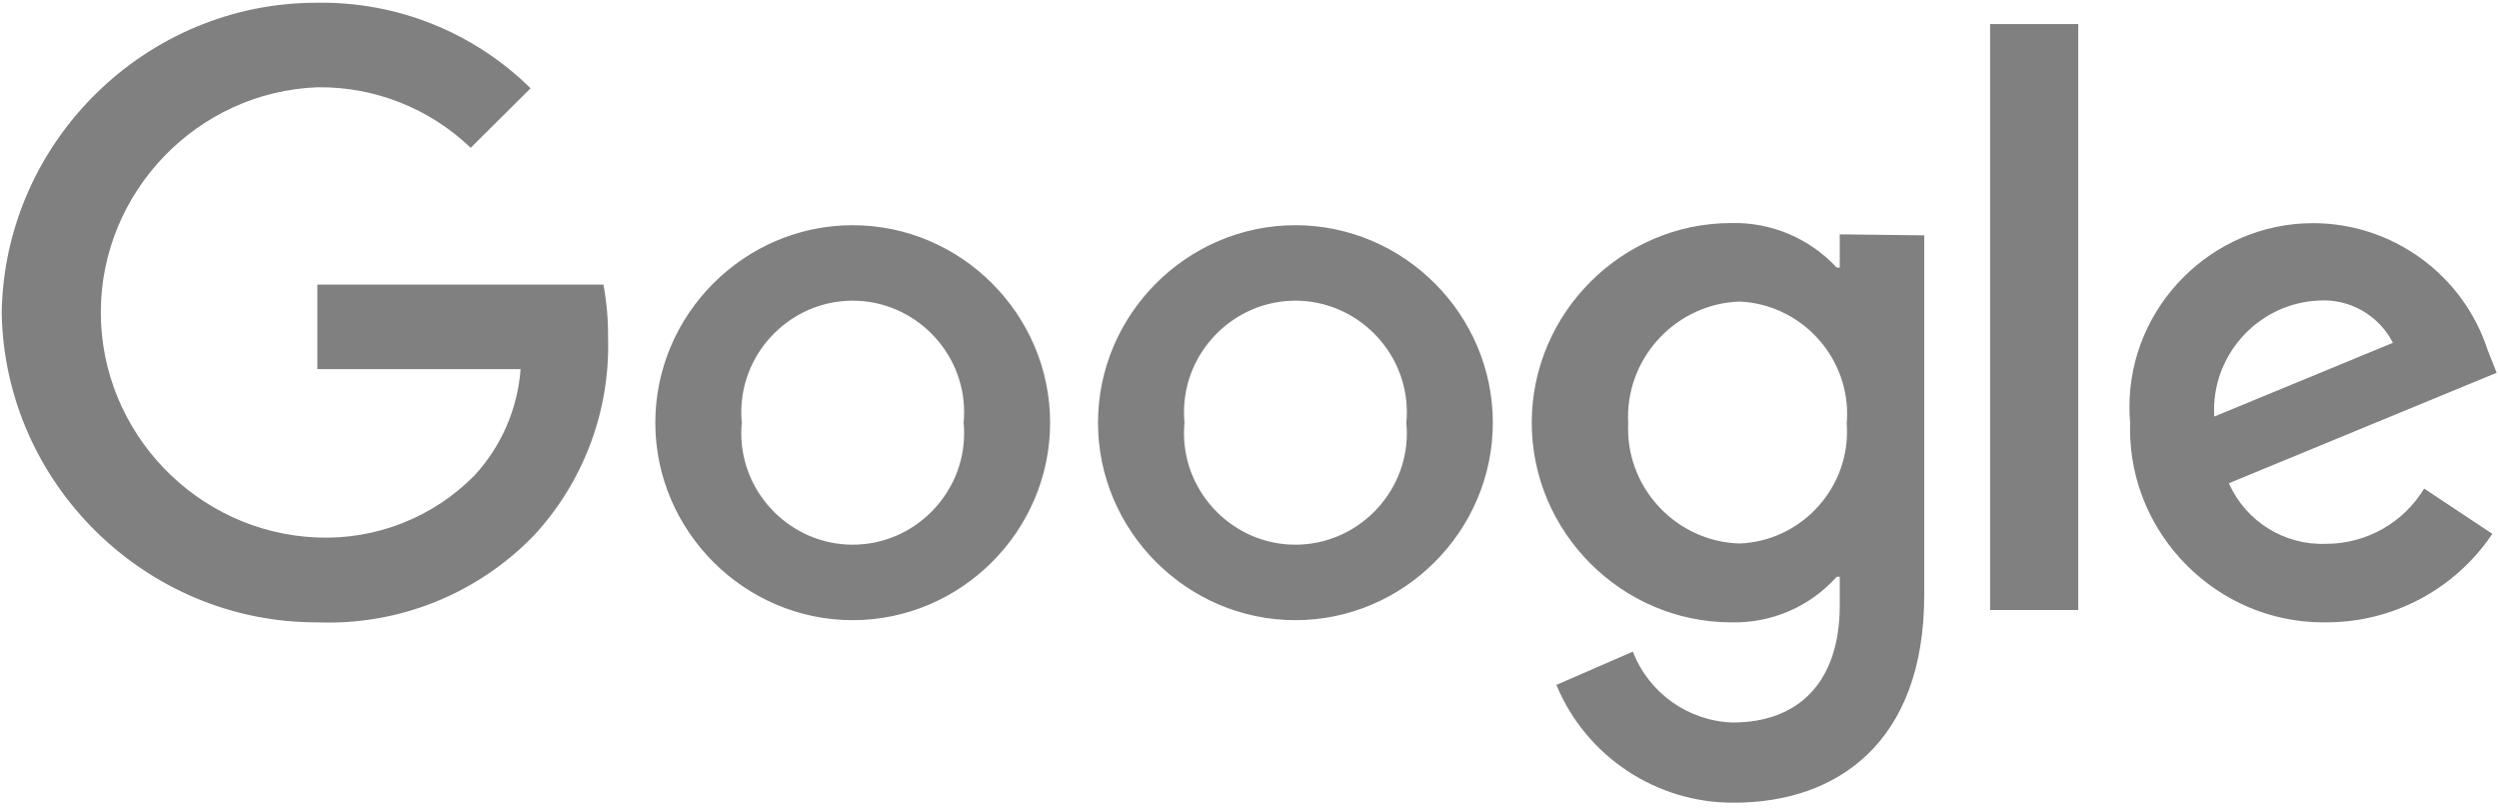
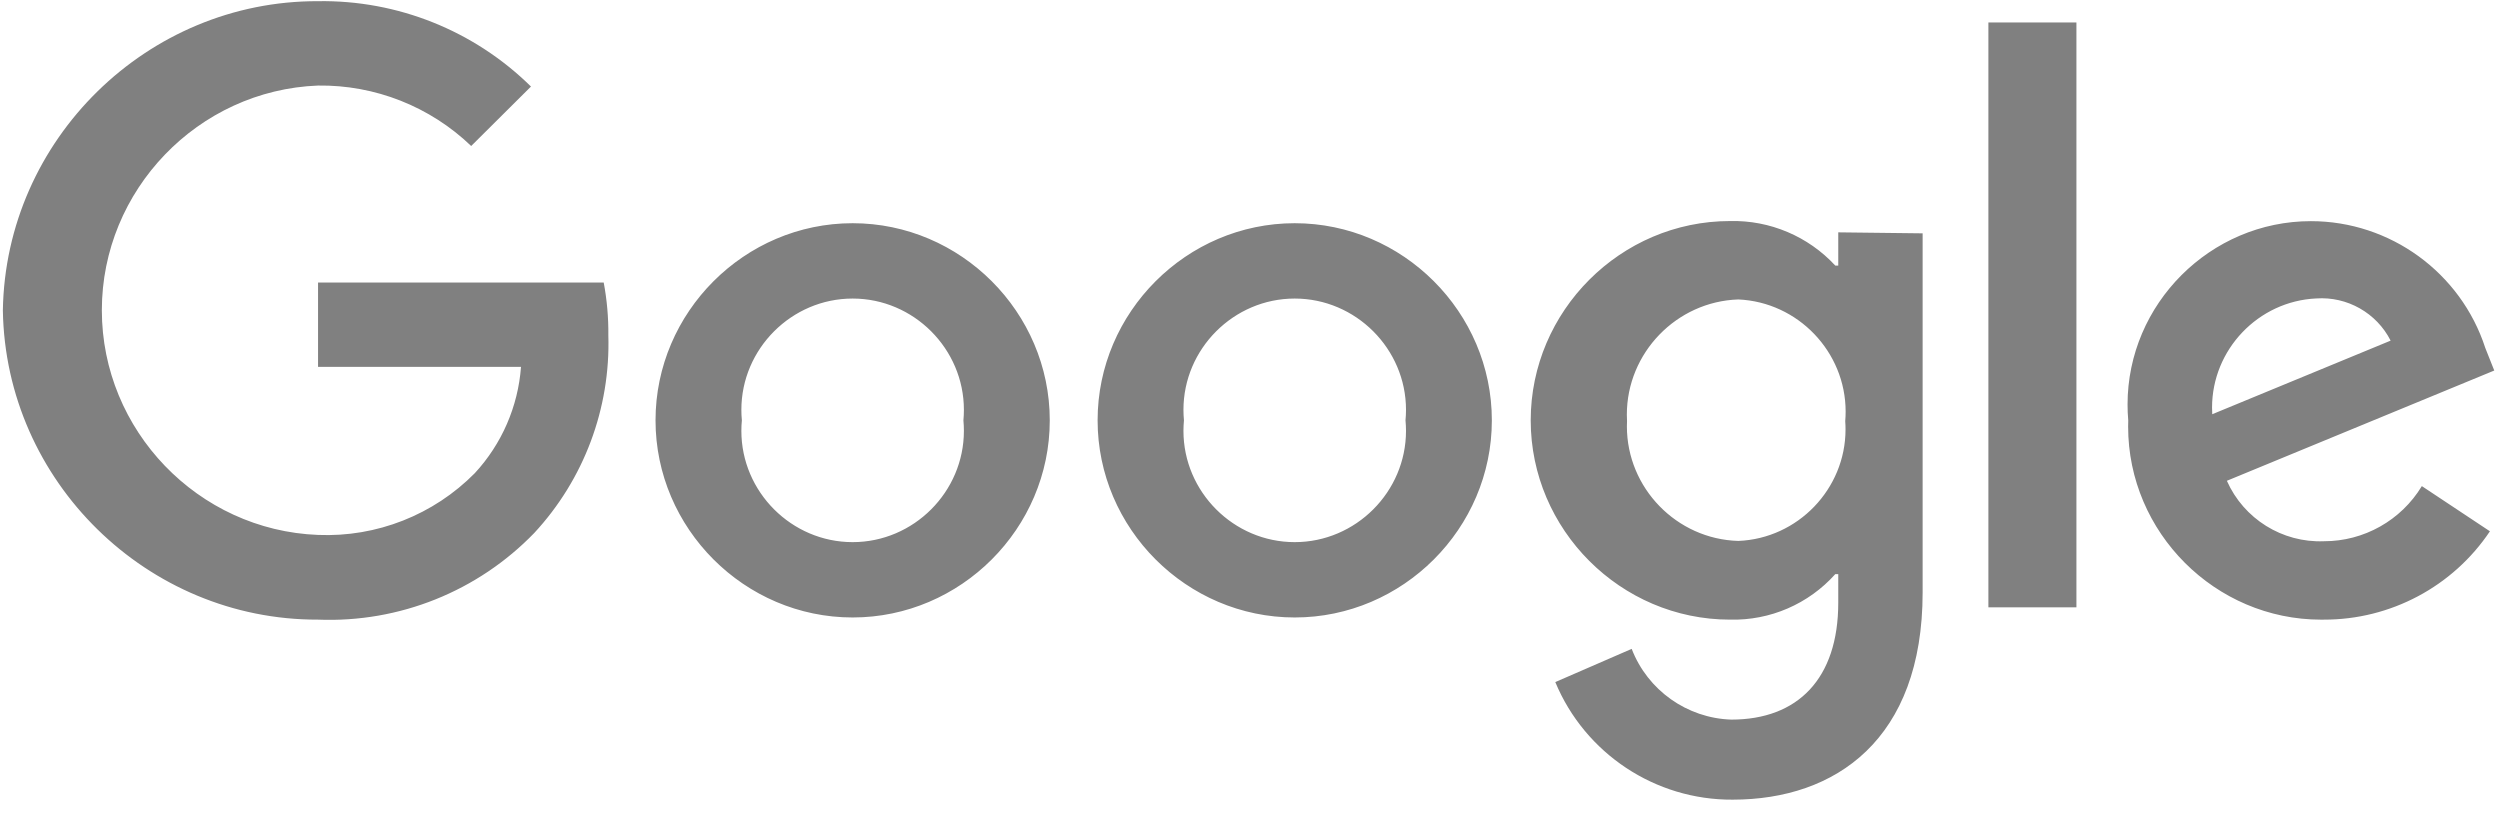
- <svg xmlns="http://www.w3.org/2000/svg" width="100%" height="100%" viewBox="0 0 145 47" version="1.1" xml:space="preserve" style="fill-rule:evenodd;clip-rule:evenodd;stroke-linejoin:round;stroke-miterlimit:2;">
+ <svg xmlns="http://www.w3.org/2000/svg" width="100%" height="100%" viewBox="0 0 95 31" version="1.1" xml:space="preserve" style="fill-rule:evenodd;clip-rule:evenodd;stroke-linejoin:round;stroke-miterlimit:2;">
  <g id="Google">
-     <path d="M18.414,36.096c-9.929,0.032 -18.158,-8.04 -18.315,-17.968c0.157,-9.928 8.386,-18.001 18.315,-17.968c4.62,-0.073 9.081,1.716 12.371,4.96l-3.474,3.454c-2.388,-2.293 -5.586,-3.556 -8.897,-3.512c-6.973,0.268 -12.564,6.078 -12.564,13.056c0,6.978 5.591,12.788 12.564,13.056c3.405,0.14 6.716,-1.164 9.11,-3.59c1.566,-1.695 2.512,-3.873 2.682,-6.175l-11.792,-0l0,-4.903l16.598,0c0.189,1.012 0.28,2.04 0.27,3.069c0.128,4.243 -1.418,8.37 -4.304,11.483c-3.276,3.393 -7.851,5.227 -12.564,5.038Zm42.517,-11.58c0,6.283 -5.171,11.454 -11.454,11.454c-6.284,0 -11.454,-5.171 -11.454,-11.454c-0,-6.284 5.17,-11.454 11.454,-11.454c6.283,-0 11.454,5.17 11.454,11.454Zm-5.018,-0c0.019,-0.203 0.029,-0.407 0.029,-0.611c0,-3.547 -2.918,-6.466 -6.465,-6.466c-3.547,0 -6.466,2.919 -6.466,6.466c0,0.204 0.01,0.408 0.029,0.611c-0.019,0.203 -0.029,0.407 -0.029,0.611c0,3.547 2.919,6.465 6.466,6.465c3.547,0 6.465,-2.918 6.465,-6.465c0,-0.204 -0.01,-0.408 -0.029,-0.611Zm30.706,-0c-0,6.283 -5.171,11.454 -11.455,11.454c-6.283,0 -11.454,-5.171 -11.454,-11.454c0,-6.284 5.171,-11.454 11.454,-11.454c6.284,-0 11.455,5.17 11.455,11.454Zm-5.018,-0c0.019,-0.203 0.029,-0.407 0.029,-0.611c-0,-3.547 -2.919,-6.466 -6.466,-6.466c-3.546,0 -6.465,2.919 -6.465,6.466c0,0.204 0.01,0.408 0.029,0.611c-0.019,0.203 -0.029,0.407 -0.029,0.611c0,3.547 2.919,6.465 6.465,6.465c3.547,0 6.466,-2.918 6.466,-6.465c-0,-0.204 -0.01,-0.408 -0.029,-0.611Zm30.049,-10.866l0,20.863c0,8.55 -5.056,12.043 -11.039,12.043c-4.496,0.03 -8.583,-2.68 -10.306,-6.832l4.439,-1.93c0.927,2.404 3.214,4.028 5.79,4.111c3.86,-0 6.214,-2.374 6.214,-6.794l0,-1.66l-0.174,0c-1.551,1.736 -3.79,2.704 -6.118,2.645c-6.352,-0 -11.579,-5.228 -11.579,-11.58c-0,-6.353 5.227,-11.58 11.579,-11.58c2.315,-0.056 4.546,0.887 6.118,2.586l0.174,0l0,-1.93l4.902,0.058Zm-4.497,10.904c0.016,-0.181 0.023,-0.364 0.023,-0.546c0,-3.471 -2.77,-6.365 -6.237,-6.517c-3.588,0.118 -6.476,3.103 -6.476,6.693c0,0.124 0.004,0.247 0.011,0.37c-0.005,0.104 -0.008,0.208 -0.008,0.312c0,3.582 2.892,6.556 6.473,6.656c3.459,-0.136 6.231,-3.018 6.231,-6.48c0,-0.156 -0.005,-0.313 -0.017,-0.468l0,-0.02Zm13.433,-23.159l-0,33.986l-5.115,0l0,-33.986l5.115,-0Zm20.071,26.942l3.957,2.625c-2.154,3.214 -5.781,5.144 -9.65,5.134c-0.054,0 -0.107,0.001 -0.16,0.001c-6.152,-0 -11.213,-5.062 -11.213,-11.213c-0,-0.123 0.002,-0.246 0.006,-0.368c-0.027,-0.306 -0.04,-0.613 -0.04,-0.92c-0,-5.844 4.809,-10.653 10.653,-10.653c4.605,-0 8.713,2.985 10.134,7.365l0.521,1.313l-15.537,6.407c0.978,2.212 3.22,3.609 5.636,3.513c2.326,0.004 4.49,-1.214 5.693,-3.204Zm-12.197,-4.169l10.383,-4.284c-0.816,-1.608 -2.524,-2.577 -4.323,-2.451c-3.368,0.157 -6.053,2.971 -6.053,6.342c0,0.132 0.004,0.263 0.012,0.393l-0.019,0Z" style="fill:#808080;fill-rule:nonzero;" />
+     <path d="M12.086,23.546c-6.493,0.021 -11.875,-5.258 -11.977,-11.751c0.102,-6.492 5.484,-11.772 11.977,-11.75c3.022,-0.048 5.939,1.122 8.091,3.244l-2.272,2.259c-1.562,-1.5 -3.654,-2.326 -5.819,-2.297c-4.56,0.175 -8.216,3.974 -8.216,8.538c-0,4.564 3.656,8.363 8.216,8.538c2.227,0.092 4.392,-0.761 5.957,-2.347c1.025,-1.109 1.644,-2.533 1.755,-4.039l-7.712,0l0,-3.206l10.855,0c0.124,0.662 0.183,1.334 0.176,2.007c0.084,2.775 -0.927,5.474 -2.814,7.51c-2.143,2.218 -5.135,3.418 -8.217,3.294Zm27.805,-7.573c0,4.109 -3.381,7.491 -7.491,7.491c-4.109,-0 -7.49,-3.382 -7.49,-7.491c-0,-4.109 3.381,-7.491 7.49,-7.491c4.11,0 7.491,3.382 7.491,7.491Zm-3.281,0c0.012,-0.133 0.018,-0.266 0.018,-0.4c0,-2.319 -1.908,-4.228 -4.228,-4.228c-2.319,0 -4.228,1.909 -4.228,4.228c0,0.134 0.006,0.267 0.019,0.4c-0.013,0.133 -0.019,0.266 -0.019,0.4c0,2.319 1.909,4.228 4.228,4.228c2.32,-0 4.228,-1.909 4.228,-4.228c0,-0.134 -0.006,-0.267 -0.018,-0.4Zm20.08,0c0,4.109 -3.381,7.491 -7.491,7.491c-4.109,-0 -7.49,-3.382 -7.49,-7.491c-0,-4.109 3.381,-7.491 7.49,-7.491c4.11,0 7.491,3.382 7.491,7.491Zm-3.281,0c0.012,-0.133 0.019,-0.266 0.019,-0.4c-0,-2.319 -1.909,-4.228 -4.229,-4.228c-2.319,0 -4.228,1.909 -4.228,4.228c0,0.134 0.007,0.267 0.019,0.4c-0.012,0.133 -0.019,0.266 -0.019,0.4c0,2.319 1.909,4.228 4.228,4.228c2.32,-0 4.229,-1.909 4.229,-4.228c-0,-0.134 -0.007,-0.267 -0.019,-0.4Zm19.651,-7.106l0,13.644c0,5.591 -3.307,7.876 -7.219,7.876c-2.94,0.019 -5.613,-1.753 -6.74,-4.468l2.903,-1.262c0.606,1.572 2.102,2.634 3.786,2.688c2.524,-0 4.064,-1.552 4.064,-4.443l0,-1.085l-0.113,-0c-1.015,1.135 -2.479,1.768 -4.001,1.729c-4.155,-0 -7.573,-3.419 -7.573,-7.573c-0,-4.154 3.418,-7.573 7.573,-7.573c1.514,-0.037 2.972,0.58 4.001,1.692l0.113,-0l0,-1.263l3.206,0.038Zm-2.941,7.131c0.01,-0.119 0.015,-0.238 0.015,-0.357c0,-2.27 -1.811,-4.163 -4.079,-4.262c-2.346,0.078 -4.235,2.029 -4.235,4.377c0,0.081 0.003,0.162 0.007,0.242c-0.003,0.068 -0.005,0.136 -0.005,0.204c0,2.343 1.891,4.287 4.233,4.353c2.262,-0.089 4.075,-1.974 4.075,-4.238c0,-0.102 -0.003,-0.204 -0.011,-0.306l0,-0.013Zm8.785,-15.145l-0,22.226l-3.345,-0l0,-22.226l3.345,-0Zm13.126,17.619l2.587,1.717c-1.408,2.102 -3.78,3.363 -6.31,3.357c-0.035,0 -0.07,0.001 -0.105,0.001c-4.023,-0 -7.333,-3.311 -7.333,-7.333c-0,-0.081 0.001,-0.161 0.004,-0.241c-0.018,-0.2 -0.026,-0.401 -0.026,-0.602c-0,-3.821 3.145,-6.967 6.967,-6.967c3.011,0 5.697,1.953 6.627,4.818l0.341,0.858l-10.161,4.19c0.64,1.446 2.106,2.36 3.686,2.297c1.521,0.003 2.936,-0.793 3.723,-2.095Zm-7.977,-2.726l6.791,-2.802c-0.534,-1.052 -1.651,-1.685 -2.828,-1.603c-2.202,0.103 -3.958,1.943 -3.958,4.148c-0,0.086 0.003,0.171 0.008,0.257l-0.013,-0Z" style="fill:#808080;fill-rule:nonzero;" />
  </g>
</svg>
